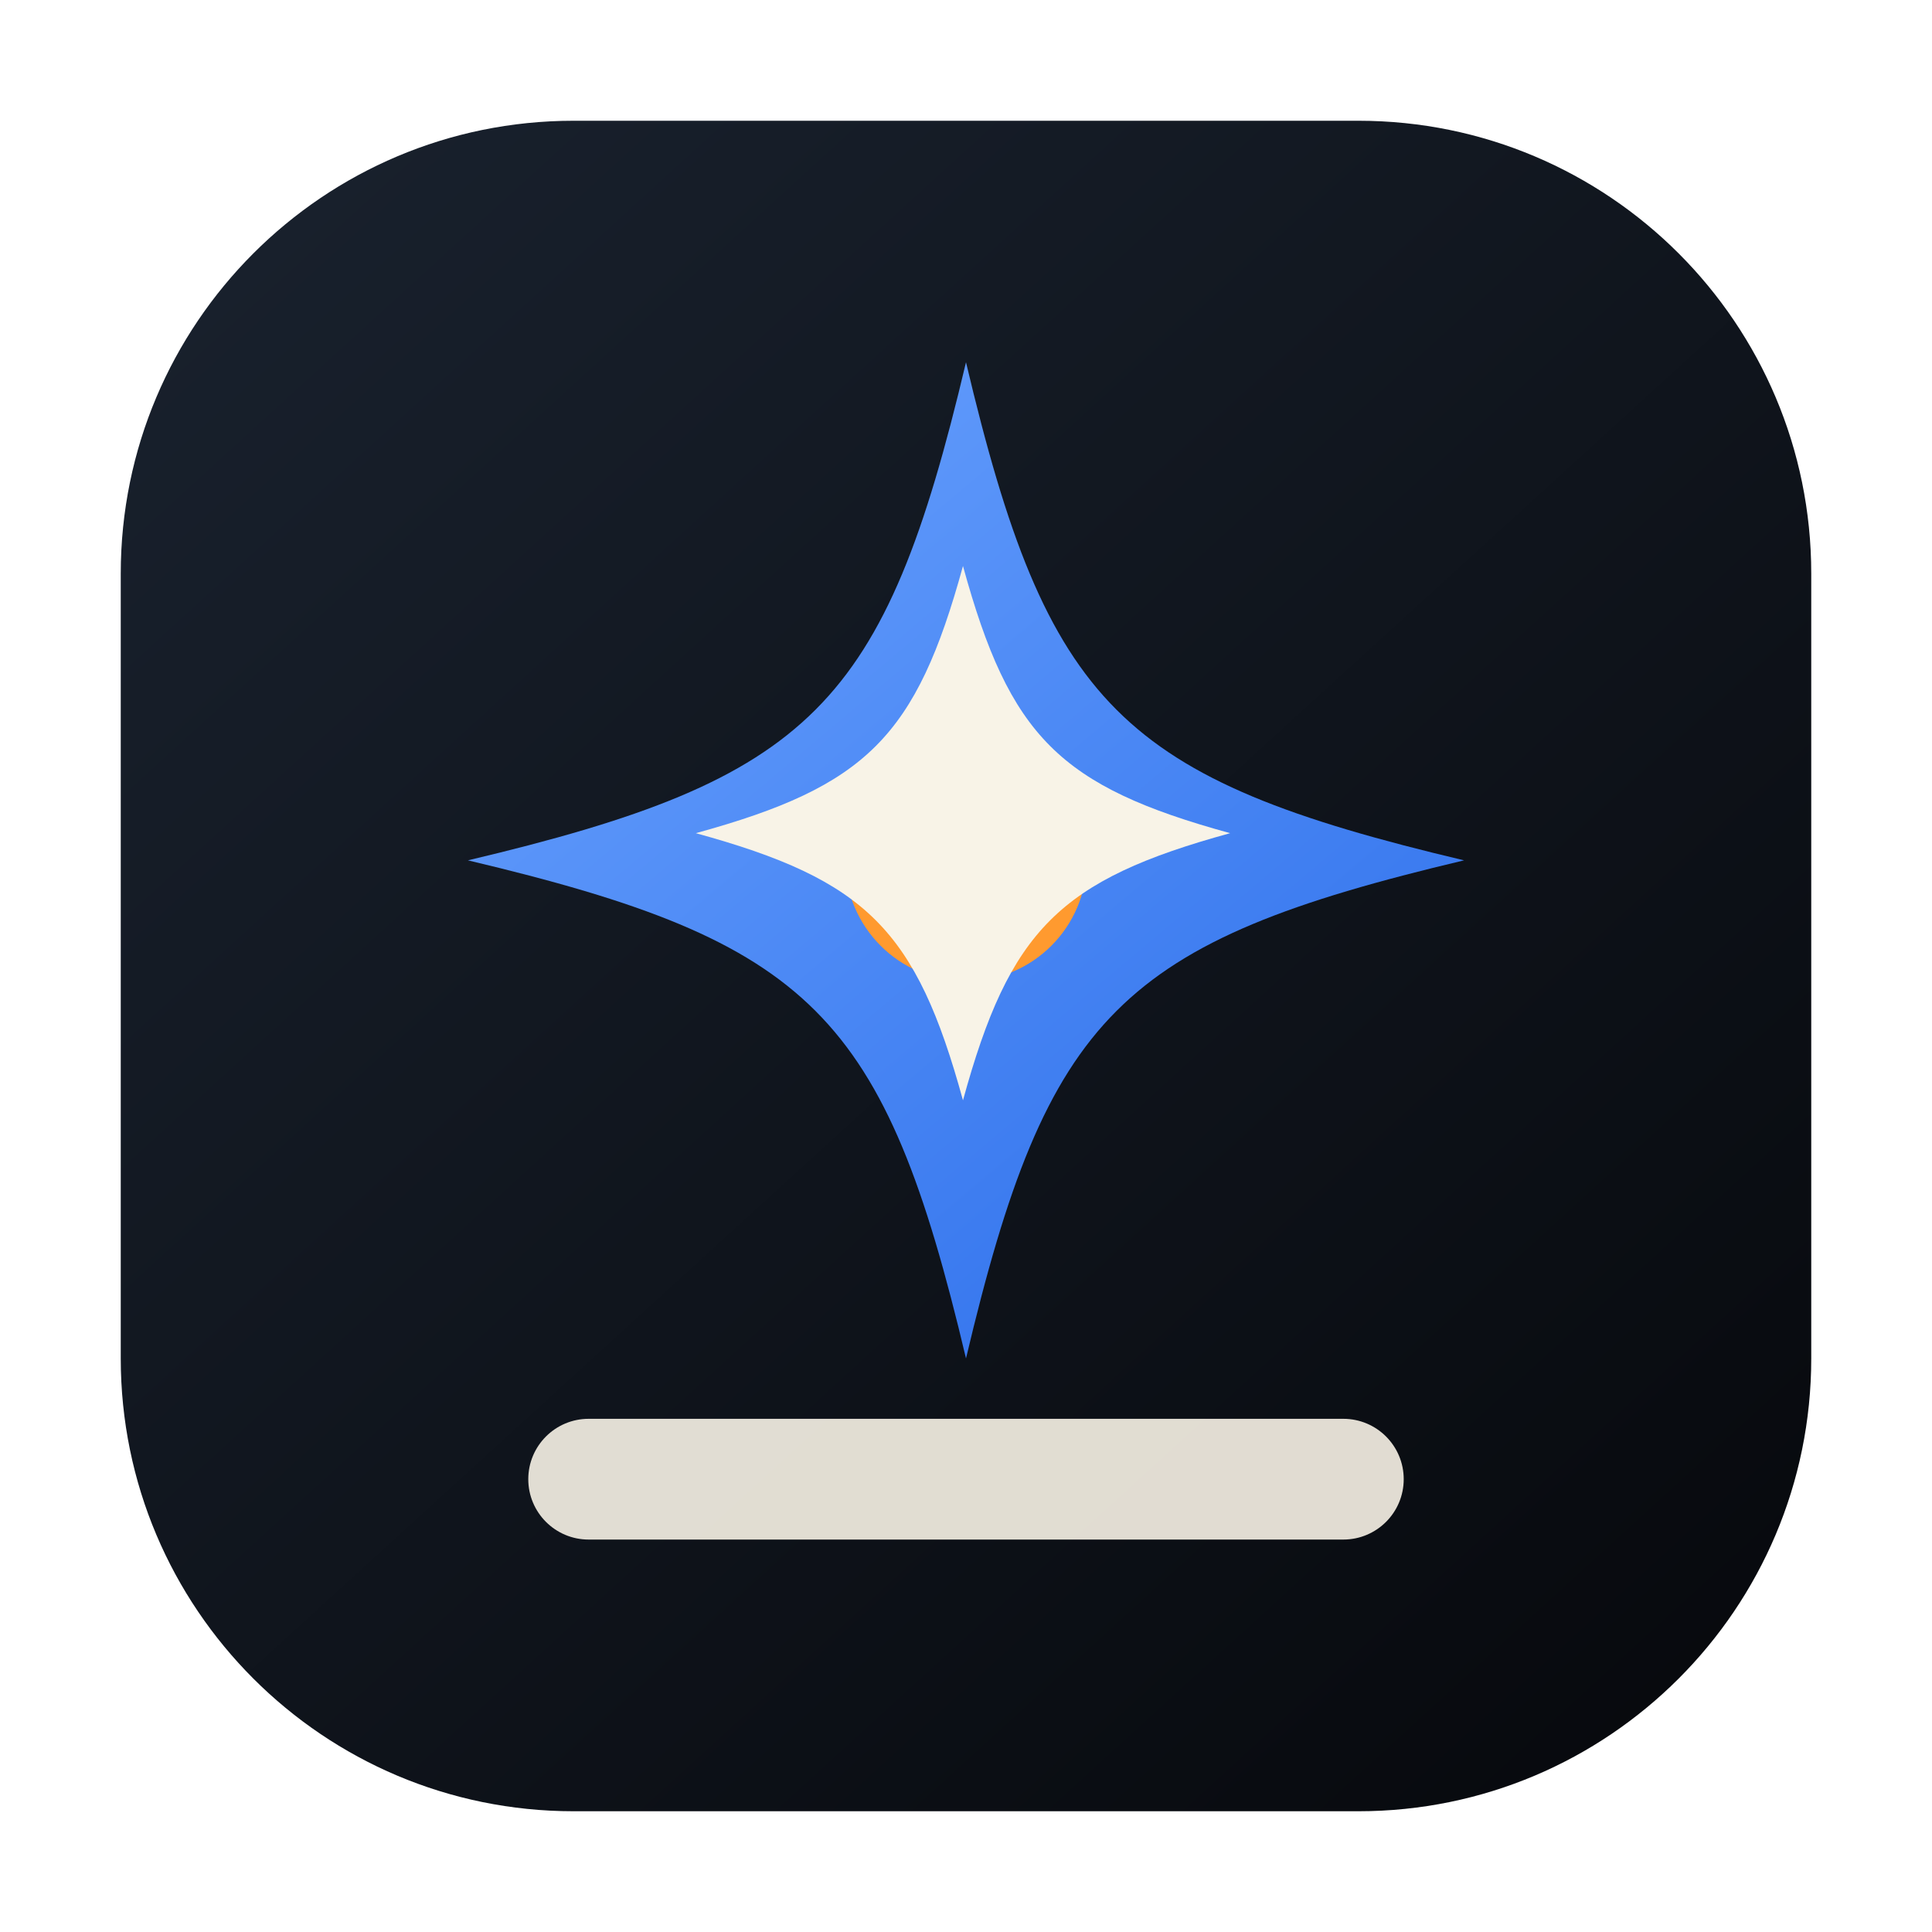
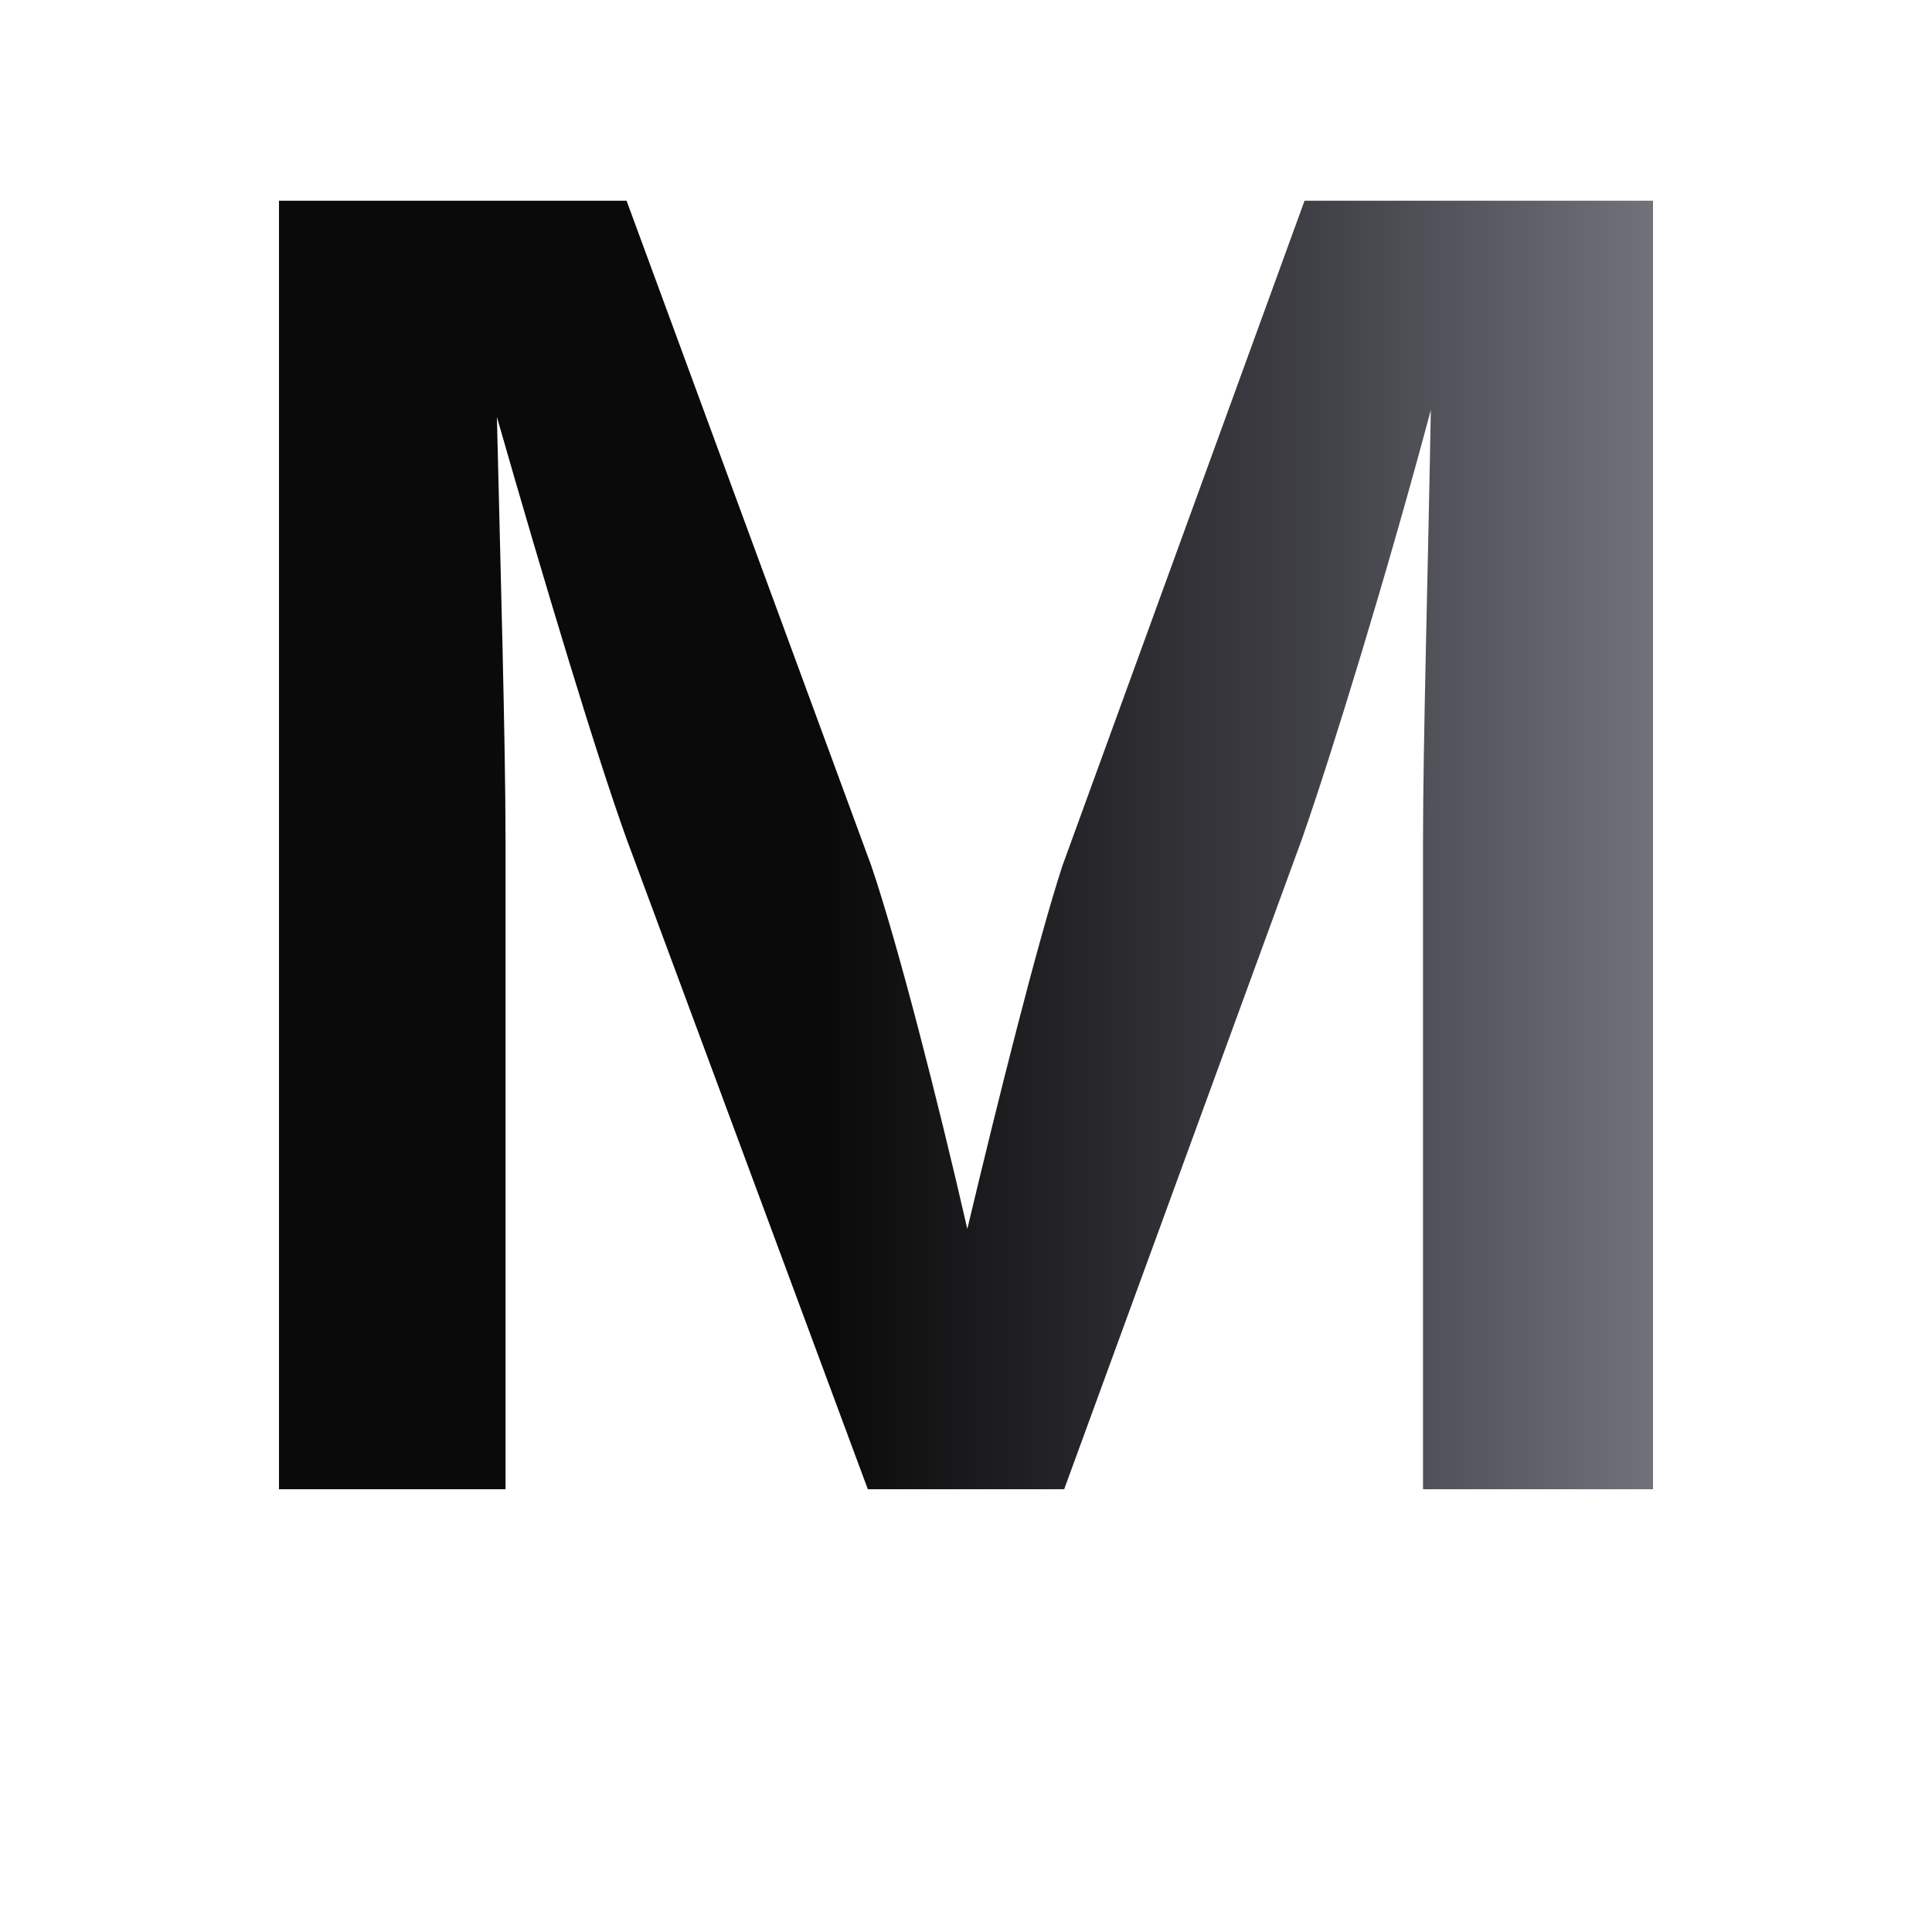
- <svg xmlns="http://www.w3.org/2000/svg" viewBox="0 0 128 128" role="img" aria-label="MicroRealm Lab">
+ <svg xmlns="http://www.w3.org/2000/svg" viewBox="0 0 480 480" width="480" height="480" role="img" aria-label="MicroRealm">
  <defs>
-     <linearGradient id="tile" x1="18" y1="15" x2="112" y2="118" gradientUnits="userSpaceOnUse">
-       <stop offset="0" stop-color="#18202c" />
-       <stop offset="1" stop-color="#07090d" />
-     </linearGradient>
-     <linearGradient id="star" x1="32" y1="24" x2="96" y2="100" gradientUnits="userSpaceOnUse">
-       <stop offset="0" stop-color="#6ca4ff" />
-       <stop offset="1" stop-color="#2467e8" />
+     <linearGradient id="m-light-grad" x1="0%" y1="0%" x2="100%" y2="0%">
+       <stop offset="0%" stop-color="#0A0A0A" />
+       <stop offset="40%" stop-color="#0A0A0A" />
+       <stop offset="75%" stop-color="#3F3F46" />
+       <stop offset="100%" stop-color="#71717A" />
    </linearGradient>
  </defs>
-   <rect x="8" y="8" width="112" height="112" rx="30" fill="url(#tile)" />
-   <path fill="url(#star)" d="M64 24c5.4 22.8 10.2 27.6 33 33-22.8 5.4-27.6 10.2-33 33-5.4-22.8-10.2-27.6-33-33 22.8-5.4 27.6-10.2 33-33Z" />
-   <circle cx="64" cy="57" r="8" fill="#ff9a2f" />
-   <path fill="#f8f3e7" d="M63.8 37.5c3.1 11.3 6.4 14.6 17.7 17.7-11.3 3.1-14.6 6.4-17.7 17.7-3.1-11.3-6.4-14.6-17.7-17.7 11.3-3.1 14.6-6.4 17.7-17.7Z" />
-   <rect x="35" y="94" width="58" height="8" rx="4" fill="#f8f3e7" opacity="0.9" />
+   <text x="240" y="370" font-family="'Geist', 'Inter', -apple-system, 'PingFang SC', 'Microsoft YaHei', sans-serif" font-size="440" font-weight="600" letter-spacing="-26" text-anchor="middle" fill="url(#m-light-grad)">M</text>
</svg>
